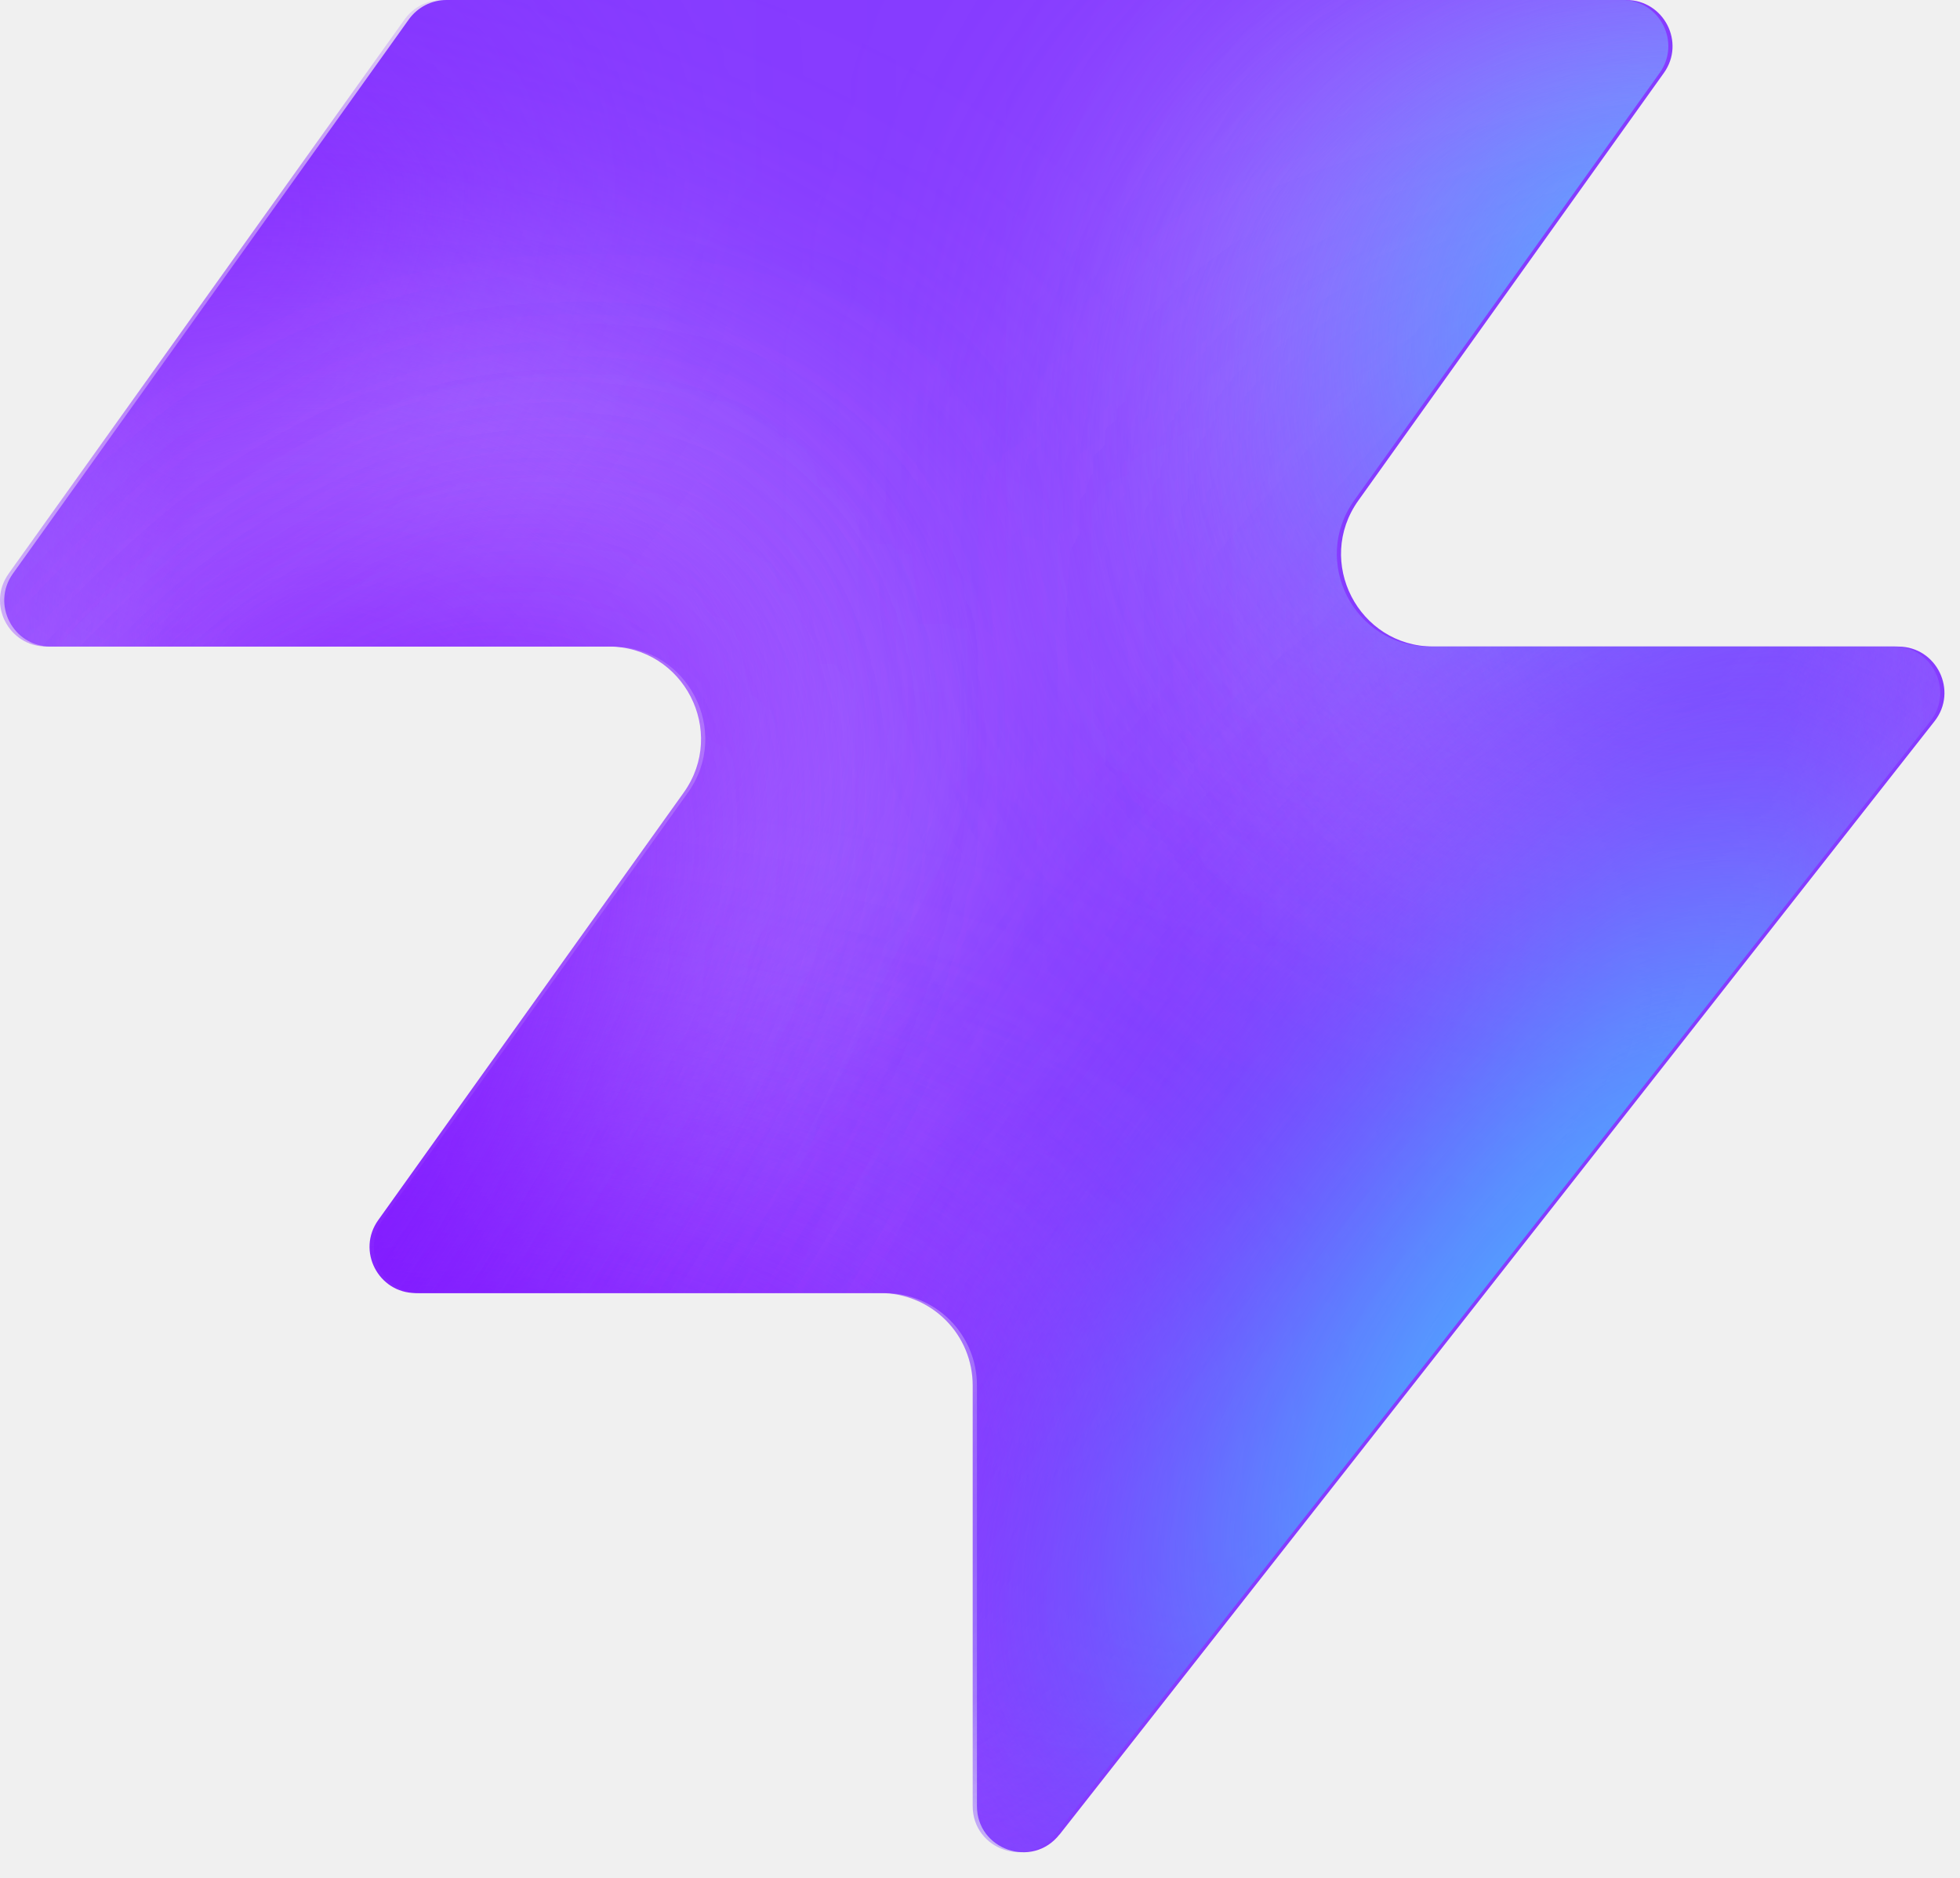
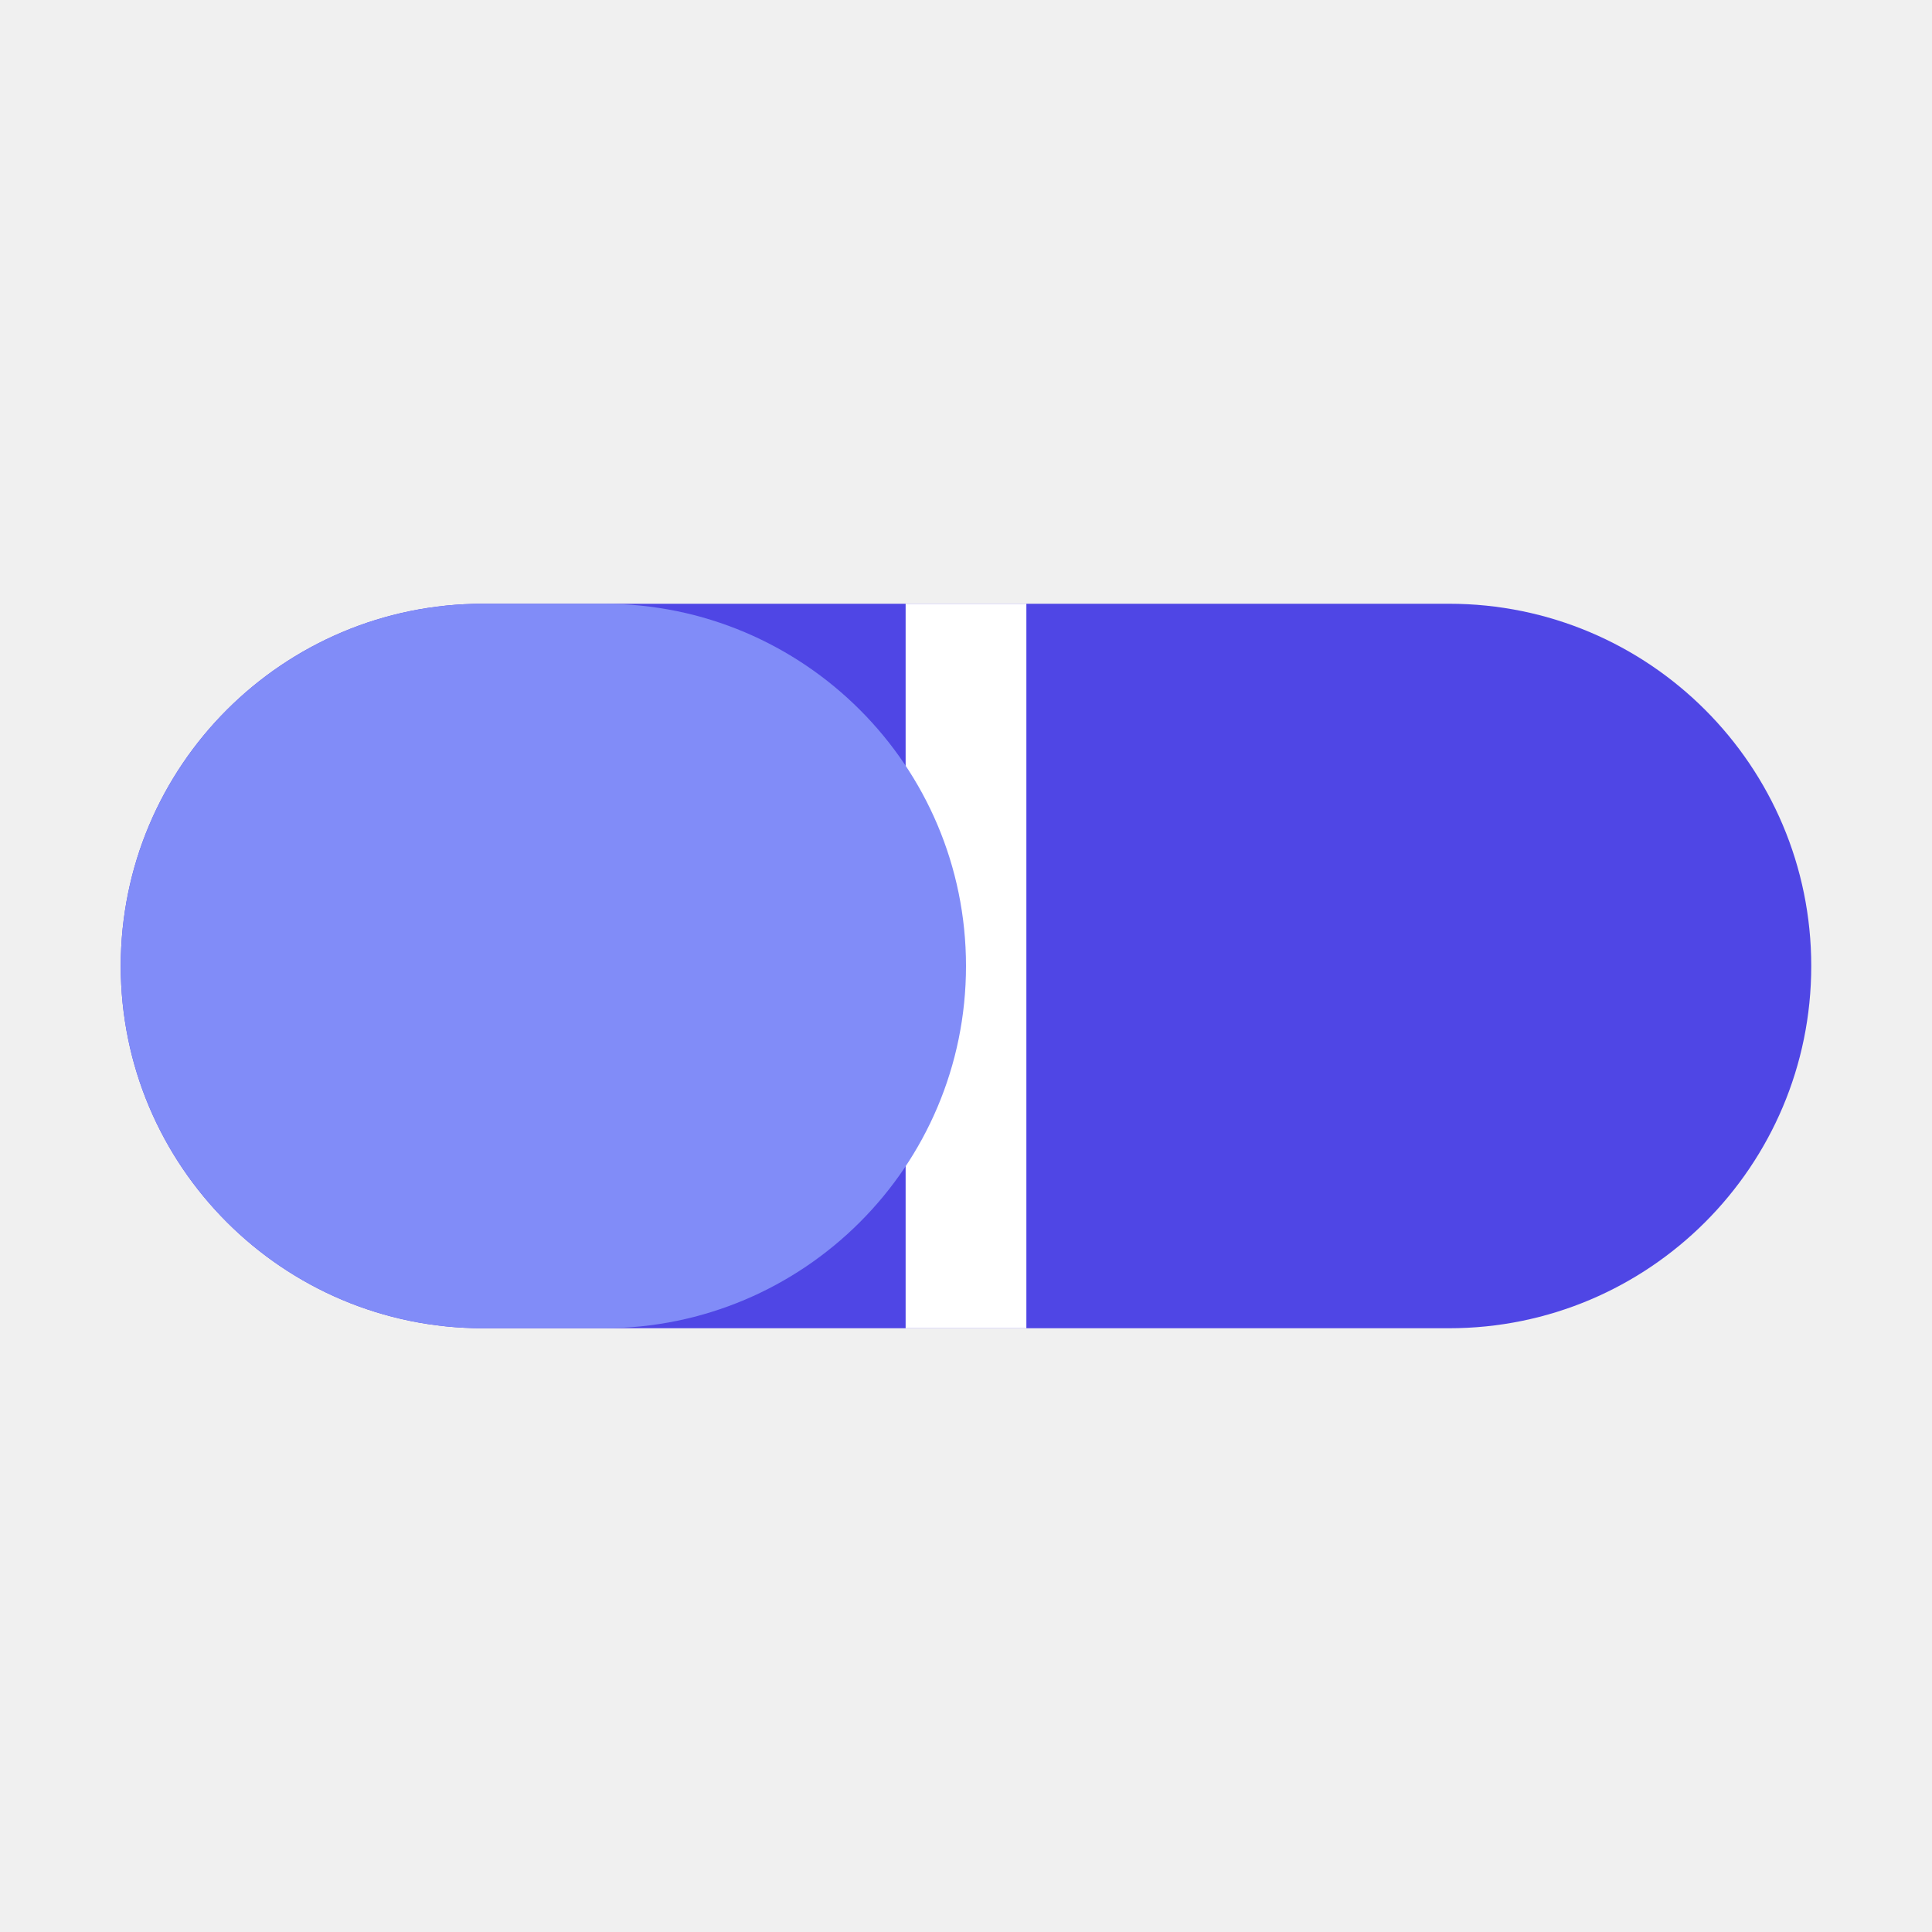
- <svg xmlns="http://www.w3.org/2000/svg" width="48" height="46" fill="none" viewBox="0 0 48 46">
-   <path fill="#863bff" d="M25.946 44.938c-.664.845-2.021.375-2.021-.698V33.937a2.26 2.26 0 0 0-2.262-2.262H10.287c-.92 0-1.456-1.04-.92-1.788l7.48-10.471c1.07-1.497 0-3.578-1.842-3.578H1.237c-.92 0-1.456-1.04-.92-1.788L10.013.474c.214-.297.556-.474.92-.474h28.894c.92 0 1.456 1.04.92 1.788l-7.48 10.471c-1.07 1.498 0 3.579 1.842 3.579h11.377c.943 0 1.473 1.088.89 1.83L25.947 44.94z" style="fill:#863bff;fill:color(display-p3 .525 .23 1);fill-opacity:1" />
-   <mask id="a" width="48" height="46" x="0" y="0" maskUnits="userSpaceOnUse" style="mask-type:alpha">
-     <path fill="#000" d="M25.842 44.938c-.664.844-2.021.375-2.021-.698V33.937a2.26 2.26 0 0 0-2.262-2.262H10.183c-.92 0-1.456-1.04-.92-1.788l7.48-10.471c1.07-1.498 0-3.579-1.842-3.579H1.133c-.92 0-1.456-1.04-.92-1.787L9.91.473c.214-.297.556-.474.92-.474h28.894c.92 0 1.456 1.04.92 1.788l-7.48 10.471c-1.07 1.498 0 3.578 1.842 3.578h11.377c.943 0 1.473 1.088.89 1.832L25.843 44.94z" style="fill:#000;fill-opacity:1" />
-   </mask>
-   <g mask="url(#a)">
-     <g filter="url(#b)">
-       <ellipse cx="5.508" cy="14.704" fill="#ede6ff" rx="5.508" ry="14.704" style="fill:#ede6ff;fill:color(display-p3 .927 .903 1);fill-opacity:1" transform="matrix(.00324 1 1 -.00324 -4.47 31.516)" />
-     </g>
-     <g filter="url(#c)">
-       <ellipse cx="10.399" cy="29.851" fill="#ede6ff" rx="10.399" ry="29.851" style="fill:#ede6ff;fill:color(display-p3 .927 .903 1);fill-opacity:1" transform="matrix(.00324 1 1 -.00324 -39.328 7.883)" />
-     </g>
-     <g filter="url(#d)">
-       <ellipse cx="5.508" cy="30.487" fill="#7e14ff" rx="5.508" ry="30.487" style="fill:#7e14ff;fill:color(display-p3 .492 .077 1);fill-opacity:1" transform="rotate(89.814 -25.913 -14.639)scale(1 -1)" />
-     </g>
-     <g filter="url(#e)">
-       <ellipse cx="5.508" cy="30.599" fill="#7e14ff" rx="5.508" ry="30.599" style="fill:#7e14ff;fill:color(display-p3 .492 .077 1);fill-opacity:1" transform="rotate(89.814 -32.644 -3.334)scale(1 -1)" />
-     </g>
-     <g filter="url(#f)">
-       <ellipse cx="5.508" cy="30.599" fill="#7e14ff" rx="5.508" ry="30.599" style="fill:#7e14ff;fill:color(display-p3 .492 .077 1);fill-opacity:1" transform="matrix(.00324 1 1 -.00324 -34.34 30.47)" />
-     </g>
-     <g filter="url(#g)">
-       <ellipse cx="14.072" cy="22.078" fill="#ede6ff" rx="14.072" ry="22.078" style="fill:#ede6ff;fill:color(display-p3 .927 .903 1);fill-opacity:1" transform="rotate(93.35 24.506 48.493)scale(-1 1)" />
-     </g>
-     <g filter="url(#h)">
-       <ellipse cx="3.47" cy="21.501" fill="#7e14ff" rx="3.47" ry="21.501" style="fill:#7e14ff;fill:color(display-p3 .492 .077 1);fill-opacity:1" transform="rotate(89.009 28.708 47.59)scale(-1 1)" />
-     </g>
-     <g filter="url(#i)">
-       <ellipse cx="3.47" cy="21.501" fill="#7e14ff" rx="3.47" ry="21.501" style="fill:#7e14ff;fill:color(display-p3 .492 .077 1);fill-opacity:1" transform="rotate(89.009 28.708 47.59)scale(-1 1)" />
-     </g>
-     <g filter="url(#j)">
-       <ellipse cx=".387" cy="8.972" fill="#7e14ff" rx="4.407" ry="29.108" style="fill:#7e14ff;fill:color(display-p3 .492 .077 1);fill-opacity:1" transform="rotate(39.51 .387 8.972)" />
-     </g>
-     <g filter="url(#k)">
-       <ellipse cx="47.523" cy="-6.092" fill="#7e14ff" rx="4.407" ry="29.108" style="fill:#7e14ff;fill:color(display-p3 .492 .077 1);fill-opacity:1" transform="rotate(37.892 47.523 -6.092)" />
-     </g>
-     <g filter="url(#l)">
-       <ellipse cx="41.412" cy="6.333" fill="#47bfff" rx="5.971" ry="9.665" style="fill:#47bfff;fill:color(display-p3 .28 .748 1);fill-opacity:1" transform="rotate(37.892 41.412 6.333)" />
-     </g>
-     <g filter="url(#m)">
-       <ellipse cx="-1.879" cy="38.332" fill="#7e14ff" rx="4.407" ry="29.108" style="fill:#7e14ff;fill:color(display-p3 .492 .077 1);fill-opacity:1" transform="rotate(37.892 -1.88 38.332)" />
-     </g>
-     <g filter="url(#n)">
-       <ellipse cx="-1.879" cy="38.332" fill="#7e14ff" rx="4.407" ry="29.108" style="fill:#7e14ff;fill:color(display-p3 .492 .077 1);fill-opacity:1" transform="rotate(37.892 -1.88 38.332)" />
-     </g>
-     <g filter="url(#o)">
-       <ellipse cx="35.651" cy="29.907" fill="#7e14ff" rx="4.407" ry="29.108" style="fill:#7e14ff;fill:color(display-p3 .492 .077 1);fill-opacity:1" transform="rotate(37.892 35.651 29.907)" />
-     </g>
-     <g filter="url(#p)">
-       <ellipse cx="38.418" cy="32.4" fill="#47bfff" rx="5.971" ry="15.297" style="fill:#47bfff;fill:color(display-p3 .28 .748 1);fill-opacity:1" transform="rotate(37.892 38.418 32.4)" />
-     </g>
-   </g>
-   <defs>
-     <filter id="b" width="60.045" height="41.654" x="-19.77" y="16.149" color-interpolation-filters="sRGB" filterUnits="userSpaceOnUse">
-       <feFlood flood-opacity="0" result="BackgroundImageFix" />
-       <feBlend in="SourceGraphic" in2="BackgroundImageFix" result="shape" />
-       <feGaussianBlur result="effect1_foregroundBlur_2002_17158" stdDeviation="7.659" />
-     </filter>
-     <filter id="c" width="90.34" height="51.437" x="-54.613" y="-7.533" color-interpolation-filters="sRGB" filterUnits="userSpaceOnUse">
-       <feFlood flood-opacity="0" result="BackgroundImageFix" />
-       <feBlend in="SourceGraphic" in2="BackgroundImageFix" result="shape" />
-       <feGaussianBlur result="effect1_foregroundBlur_2002_17158" stdDeviation="7.659" />
-     </filter>
-     <filter id="d" width="79.355" height="29.4" x="-49.64" y="2.03" color-interpolation-filters="sRGB" filterUnits="userSpaceOnUse">
-       <feFlood flood-opacity="0" result="BackgroundImageFix" />
-       <feBlend in="SourceGraphic" in2="BackgroundImageFix" result="shape" />
-       <feGaussianBlur result="effect1_foregroundBlur_2002_17158" stdDeviation="4.596" />
-     </filter>
-     <filter id="e" width="79.579" height="29.4" x="-45.045" y="20.029" color-interpolation-filters="sRGB" filterUnits="userSpaceOnUse">
-       <feFlood flood-opacity="0" result="BackgroundImageFix" />
-       <feBlend in="SourceGraphic" in2="BackgroundImageFix" result="shape" />
-       <feGaussianBlur result="effect1_foregroundBlur_2002_17158" stdDeviation="4.596" />
-     </filter>
-     <filter id="f" width="79.579" height="29.4" x="-43.513" y="21.178" color-interpolation-filters="sRGB" filterUnits="userSpaceOnUse">
-       <feFlood flood-opacity="0" result="BackgroundImageFix" />
-       <feBlend in="SourceGraphic" in2="BackgroundImageFix" result="shape" />
-       <feGaussianBlur result="effect1_foregroundBlur_2002_17158" stdDeviation="4.596" />
-     </filter>
-     <filter id="g" width="74.749" height="58.852" x="15.756" y="-17.901" color-interpolation-filters="sRGB" filterUnits="userSpaceOnUse">
-       <feFlood flood-opacity="0" result="BackgroundImageFix" />
-       <feBlend in="SourceGraphic" in2="BackgroundImageFix" result="shape" />
-       <feGaussianBlur result="effect1_foregroundBlur_2002_17158" stdDeviation="7.659" />
-     </filter>
-     <filter id="h" width="61.377" height="25.362" x="23.548" y="2.284" color-interpolation-filters="sRGB" filterUnits="userSpaceOnUse">
-       <feFlood flood-opacity="0" result="BackgroundImageFix" />
-       <feBlend in="SourceGraphic" in2="BackgroundImageFix" result="shape" />
-       <feGaussianBlur result="effect1_foregroundBlur_2002_17158" stdDeviation="4.596" />
-     </filter>
-     <filter id="i" width="61.377" height="25.362" x="23.548" y="2.284" color-interpolation-filters="sRGB" filterUnits="userSpaceOnUse">
-       <feFlood flood-opacity="0" result="BackgroundImageFix" />
-       <feBlend in="SourceGraphic" in2="BackgroundImageFix" result="shape" />
-       <feGaussianBlur result="effect1_foregroundBlur_2002_17158" stdDeviation="4.596" />
-     </filter>
-     <filter id="j" width="56.045" height="63.649" x="-27.636" y="-22.853" color-interpolation-filters="sRGB" filterUnits="userSpaceOnUse">
-       <feFlood flood-opacity="0" result="BackgroundImageFix" />
-       <feBlend in="SourceGraphic" in2="BackgroundImageFix" result="shape" />
-       <feGaussianBlur result="effect1_foregroundBlur_2002_17158" stdDeviation="4.596" />
-     </filter>
-     <filter id="k" width="54.814" height="64.646" x="20.116" y="-38.415" color-interpolation-filters="sRGB" filterUnits="userSpaceOnUse">
-       <feFlood flood-opacity="0" result="BackgroundImageFix" />
-       <feBlend in="SourceGraphic" in2="BackgroundImageFix" result="shape" />
-       <feGaussianBlur result="effect1_foregroundBlur_2002_17158" stdDeviation="4.596" />
-     </filter>
-     <filter id="l" width="33.541" height="35.313" x="24.641" y="-11.323" color-interpolation-filters="sRGB" filterUnits="userSpaceOnUse">
-       <feFlood flood-opacity="0" result="BackgroundImageFix" />
-       <feBlend in="SourceGraphic" in2="BackgroundImageFix" result="shape" />
-       <feGaussianBlur result="effect1_foregroundBlur_2002_17158" stdDeviation="4.596" />
-     </filter>
-     <filter id="m" width="54.814" height="64.646" x="-29.286" y="6.009" color-interpolation-filters="sRGB" filterUnits="userSpaceOnUse">
-       <feFlood flood-opacity="0" result="BackgroundImageFix" />
-       <feBlend in="SourceGraphic" in2="BackgroundImageFix" result="shape" />
-       <feGaussianBlur result="effect1_foregroundBlur_2002_17158" stdDeviation="4.596" />
-     </filter>
-     <filter id="n" width="54.814" height="64.646" x="-29.286" y="6.009" color-interpolation-filters="sRGB" filterUnits="userSpaceOnUse">
-       <feFlood flood-opacity="0" result="BackgroundImageFix" />
-       <feBlend in="SourceGraphic" in2="BackgroundImageFix" result="shape" />
-       <feGaussianBlur result="effect1_foregroundBlur_2002_17158" stdDeviation="4.596" />
-     </filter>
-     <filter id="o" width="54.814" height="64.646" x="8.244" y="-2.416" color-interpolation-filters="sRGB" filterUnits="userSpaceOnUse">
-       <feFlood flood-opacity="0" result="BackgroundImageFix" />
-       <feBlend in="SourceGraphic" in2="BackgroundImageFix" result="shape" />
-       <feGaussianBlur result="effect1_foregroundBlur_2002_17158" stdDeviation="4.596" />
-     </filter>
-     <filter id="p" width="39.409" height="43.623" x="18.713" y="10.588" color-interpolation-filters="sRGB" filterUnits="userSpaceOnUse">
-       <feFlood flood-opacity="0" result="BackgroundImageFix" />
-       <feBlend in="SourceGraphic" in2="BackgroundImageFix" result="shape" />
-       <feGaussianBlur result="effect1_foregroundBlur_2002_17158" stdDeviation="4.596" />
-     </filter>
-   </defs>
+ <svg xmlns="http://www.w3.org/2000/svg" viewBox="0 0 32 32">
+   <rect x="2" y="10" width="28" height="12" rx="6" fill="#4f46e5" />
+   <path d="M16 10 L16 22" stroke="white" stroke-width="2" />
+   <rect x="2" y="10" width="14" height="12" rx="6" fill="#818cf8" />
</svg>
